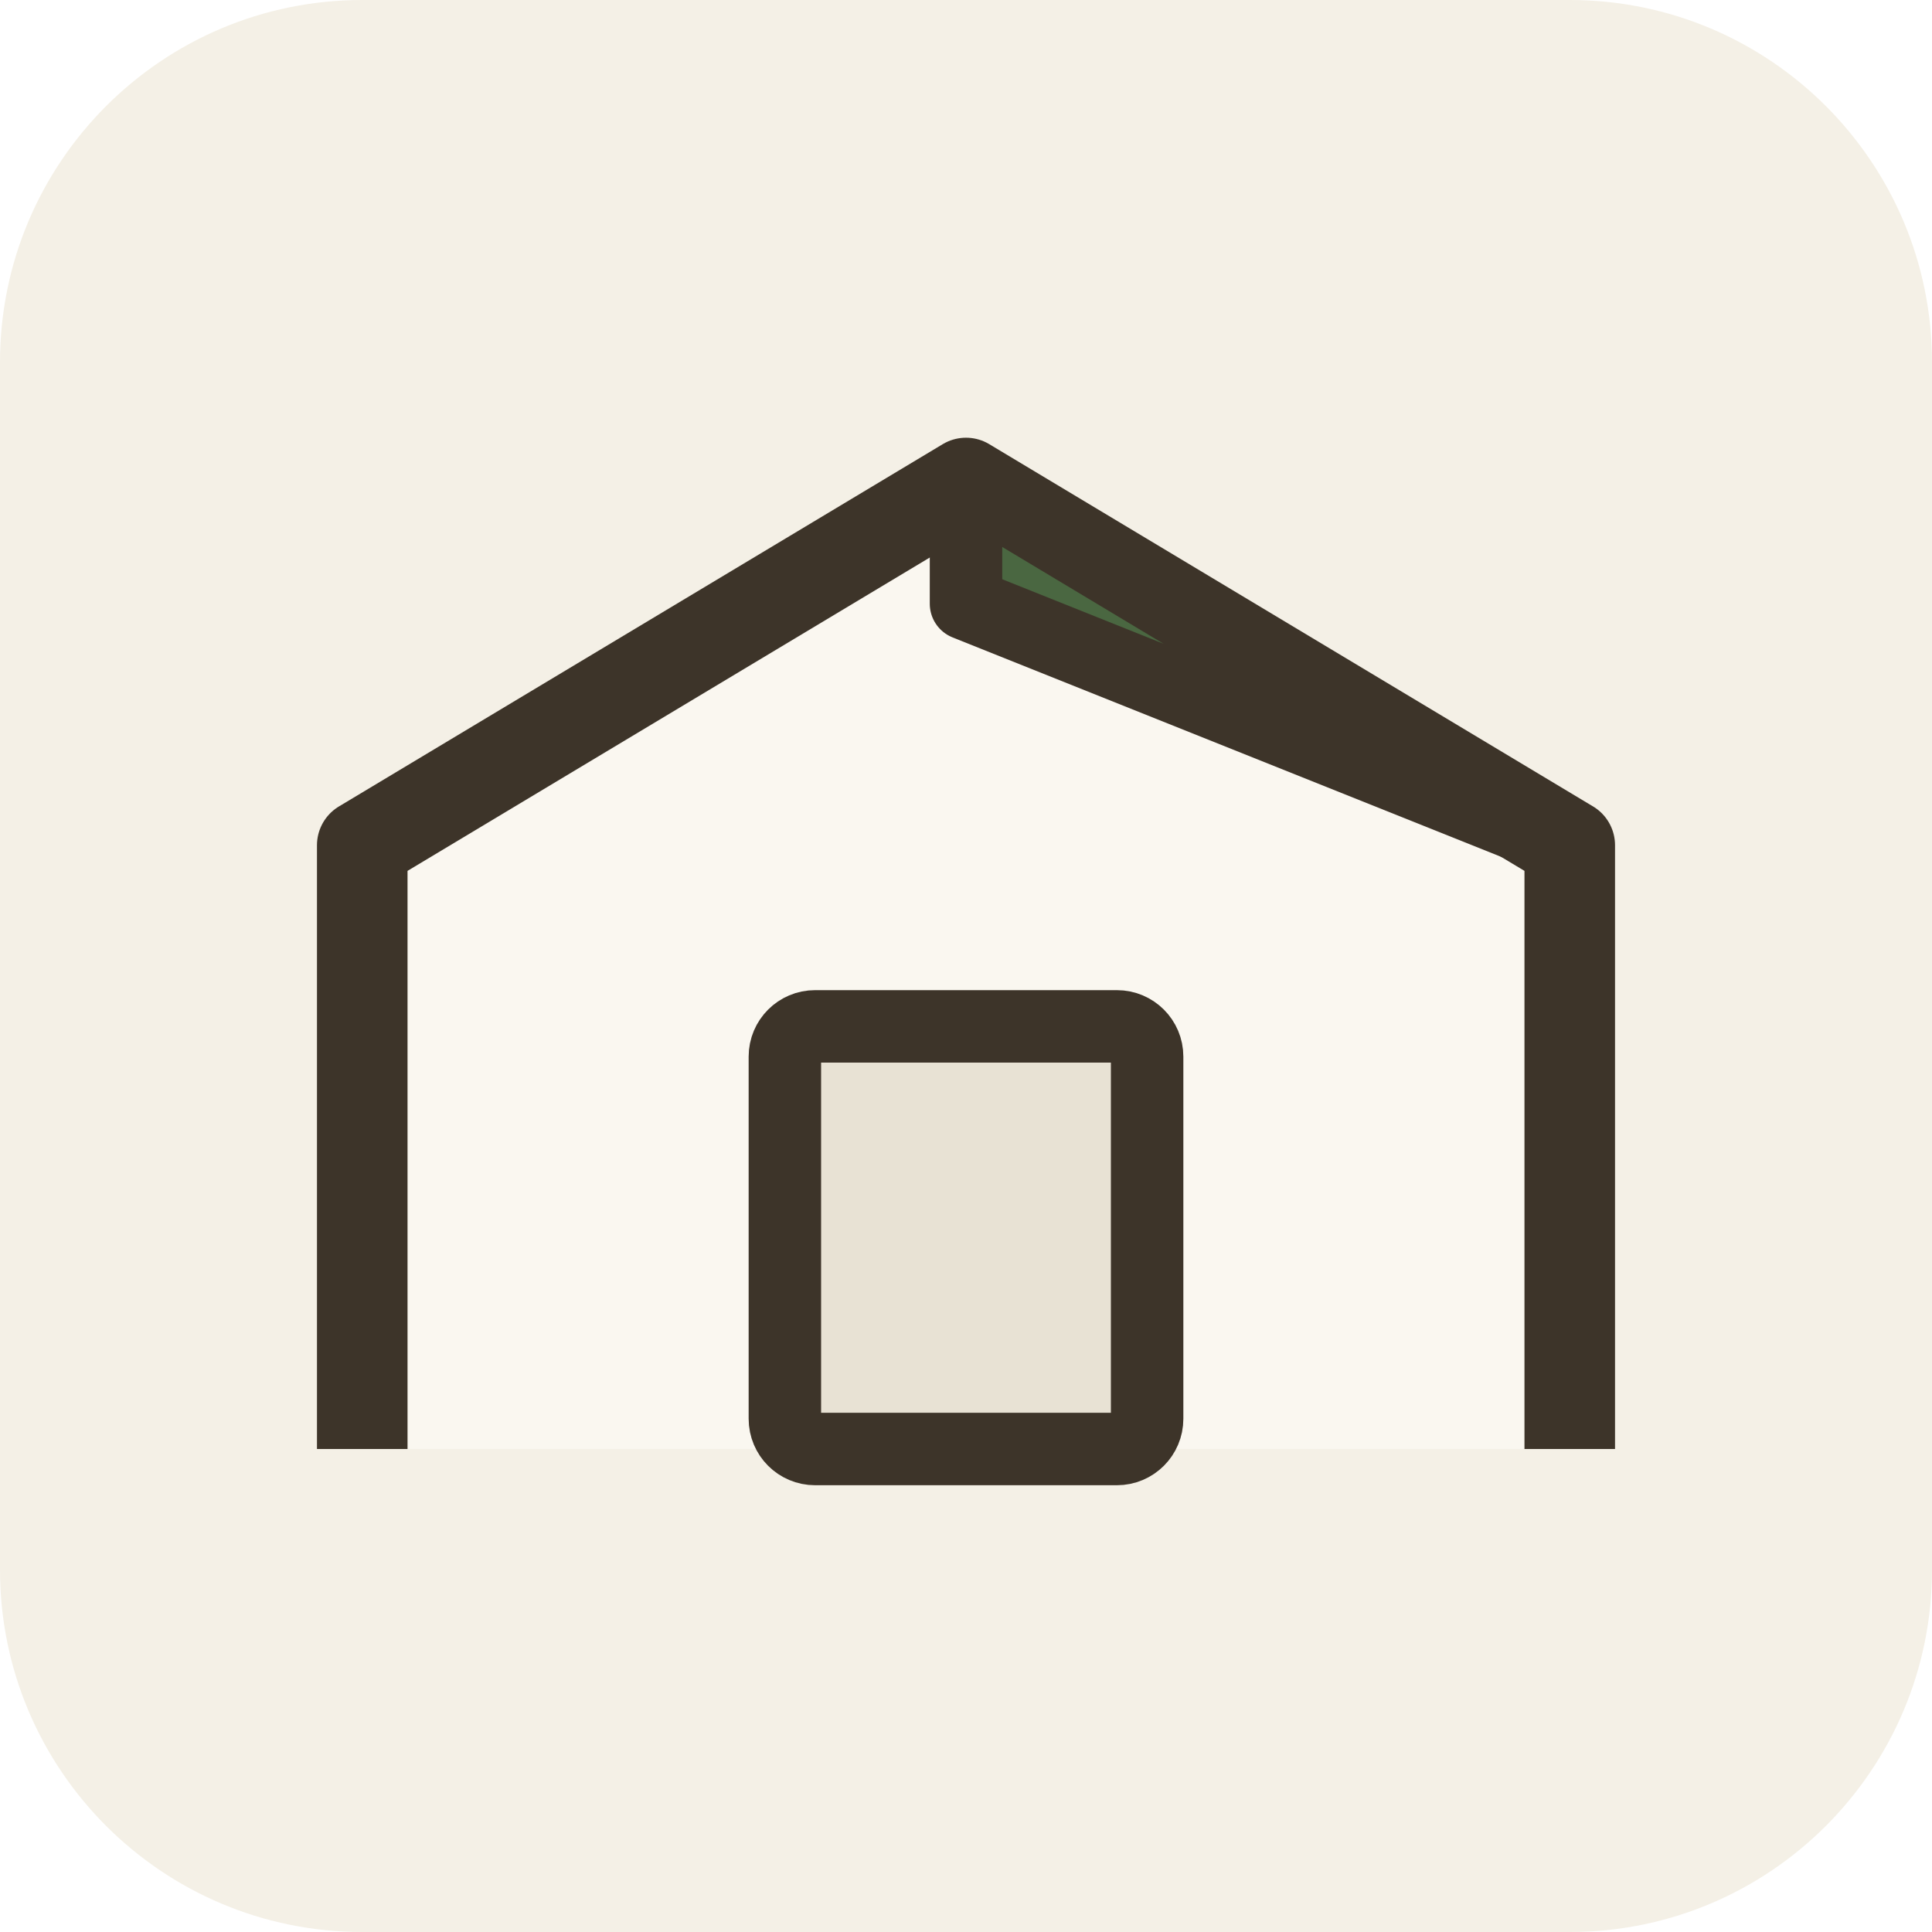
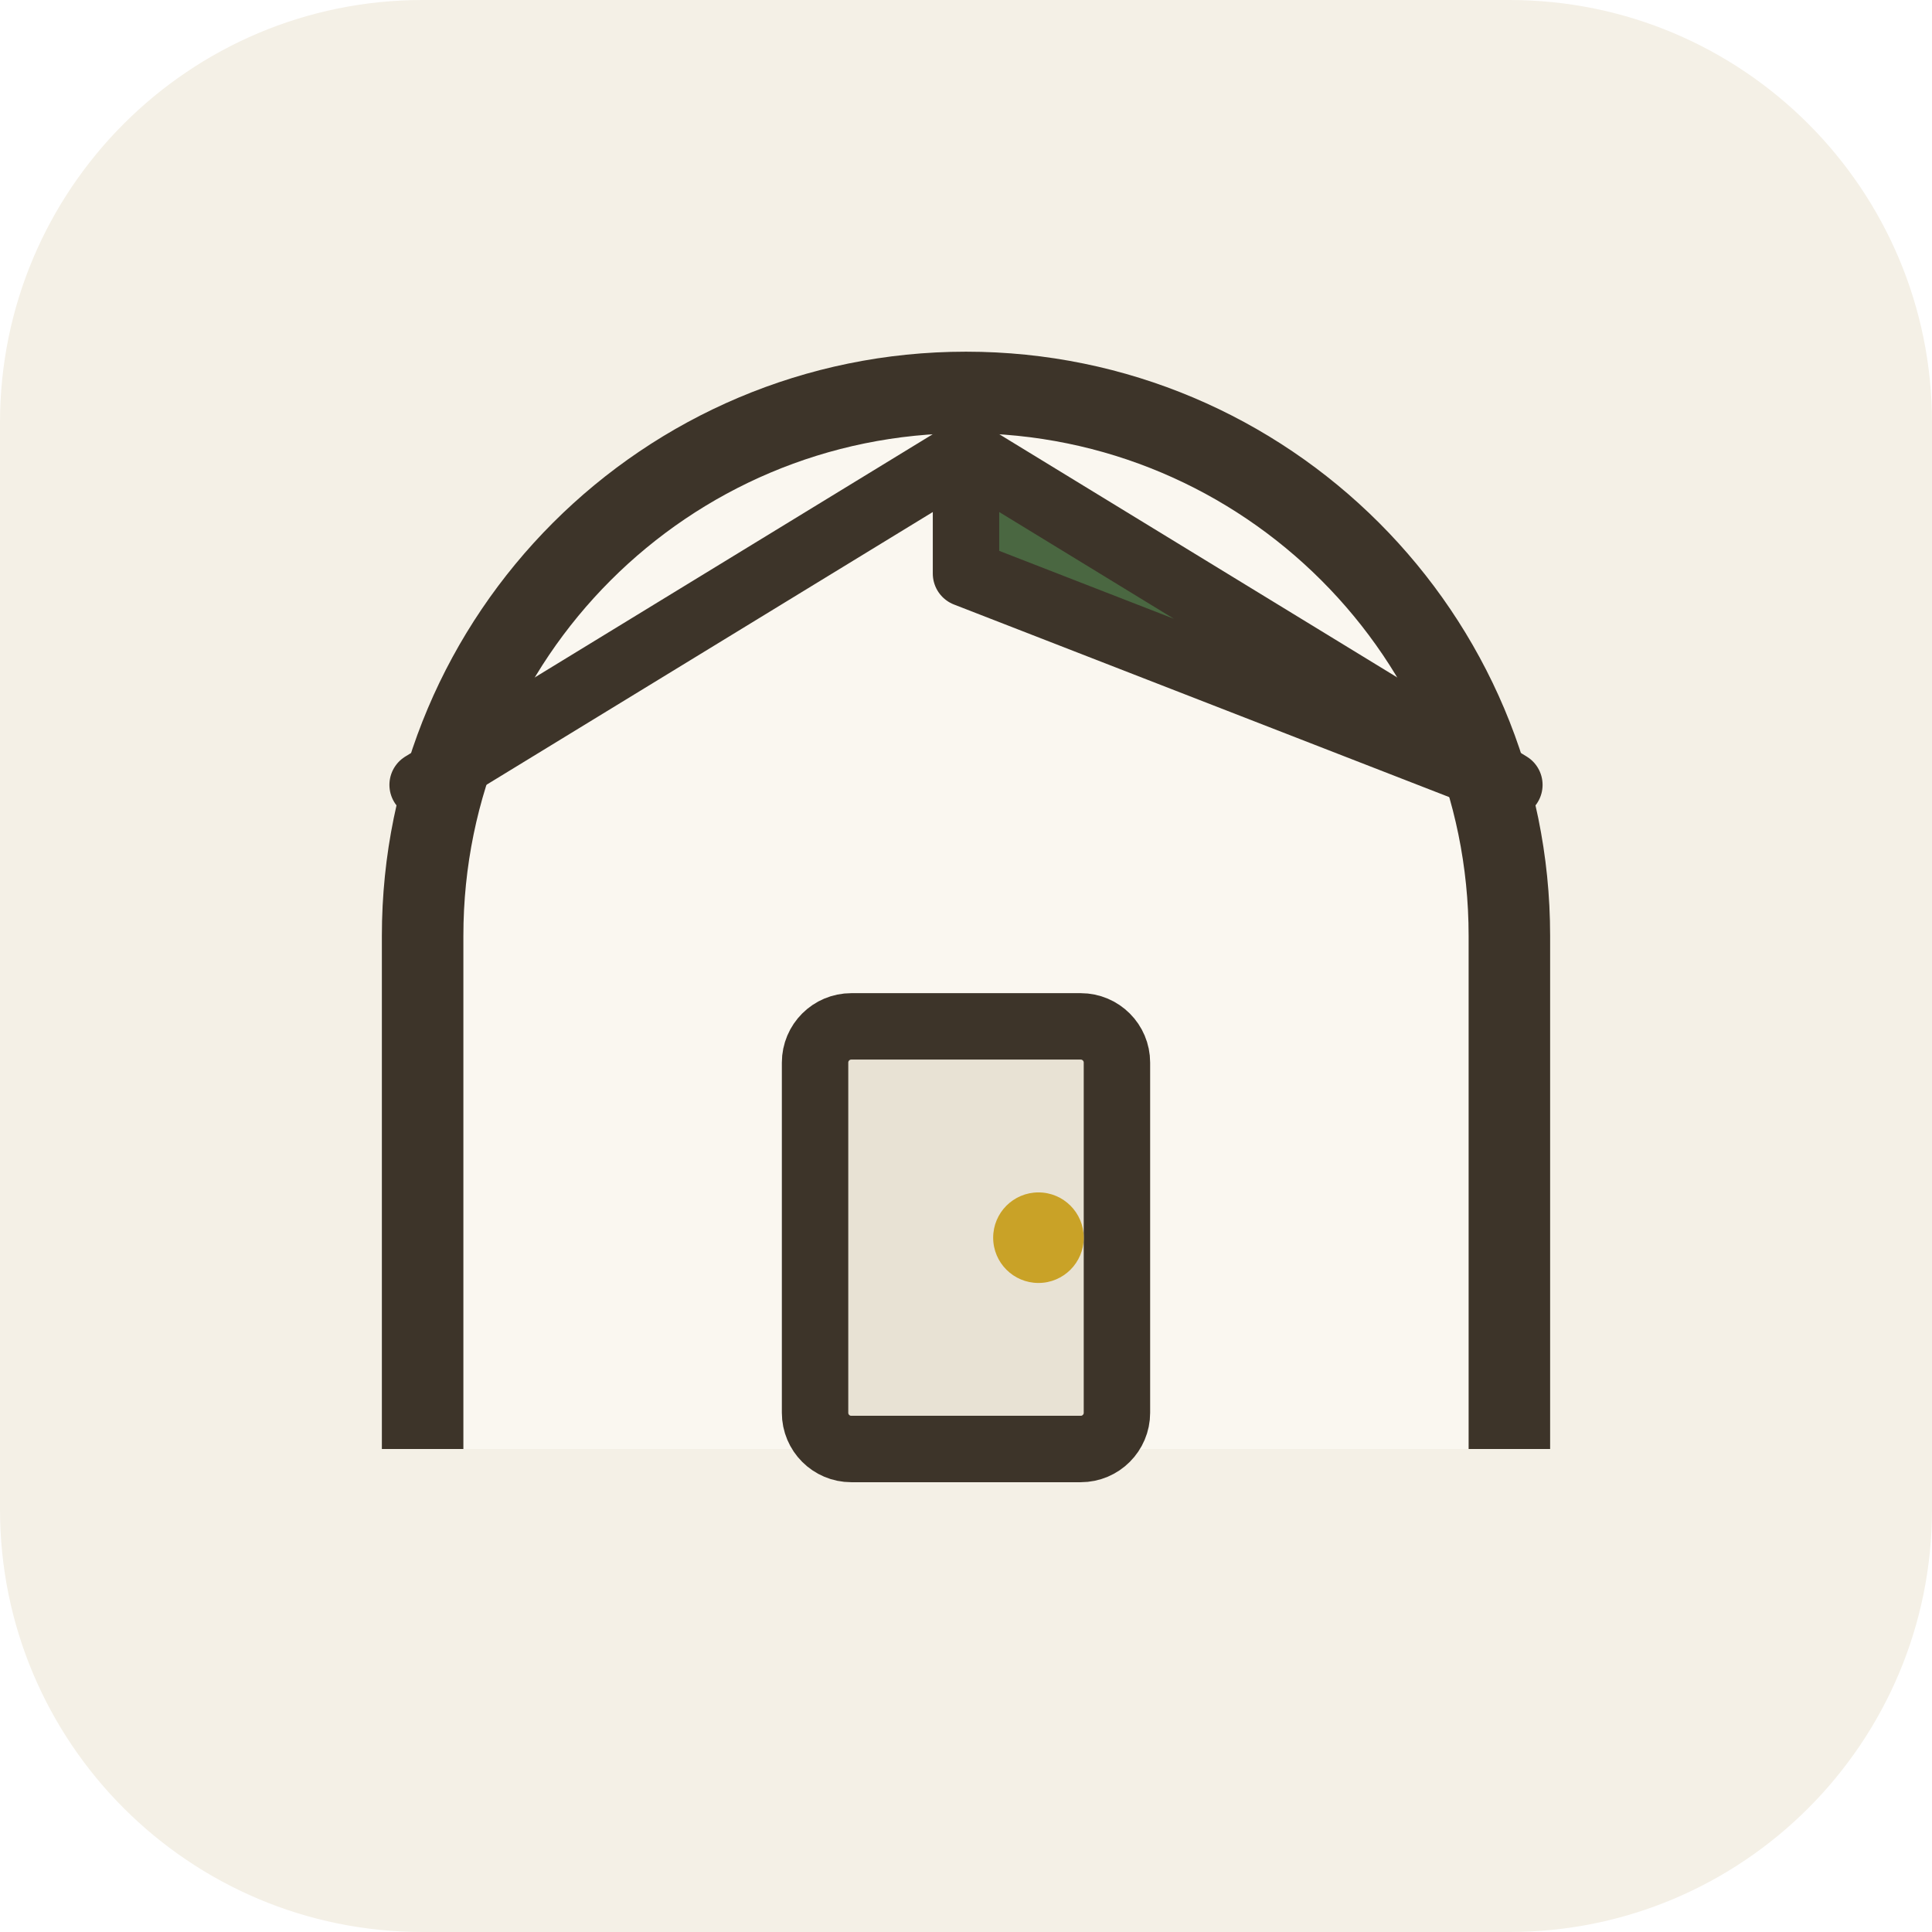
<svg xmlns="http://www.w3.org/2000/svg" viewBox="0 0 32 32" role="img" aria-label="Simple Property">
-   <rect width="32" height="32" rx="6" fill="#f4f0e6" />
-   <path d="M6 24V14l10-6 10 6v10" fill="#faf7f0" stroke="#3d3429" stroke-width="1.5" stroke-linejoin="round" />
-   <path d="M16 8L6 14l10-6 10 6-10-4z" fill="#4a6741" stroke="#3d3429" stroke-width="1.2" stroke-linejoin="round" />
-   <rect x="13" y="17" width="6" height="7" rx="0.5" fill="#e8e2d4" stroke="#3d3429" stroke-width="1.2" />
+   <rect width="32" height="32" rx="7" fill="#f4f0e6" />
+   <path d="M7 24V15.5a9 9 0 0 1 18 0V24" fill="#faf7f0" stroke="#3d3429" stroke-width="1.35" stroke-linejoin="round" />
+   <path d="M16 7.5 L7 13 l9-5.5 9 5.5-9-3.5z" fill="#4a6741" stroke="#3d3429" stroke-width="1.1" stroke-linejoin="round" />
+   <rect x="13.5" y="17" width="5" height="7" rx="0.6" fill="#e8e2d4" stroke="#3d3429" stroke-width="1.1" />
+   <circle cx="17.2" cy="20.5" r="0.75" fill="#c9a227" />
</svg>
